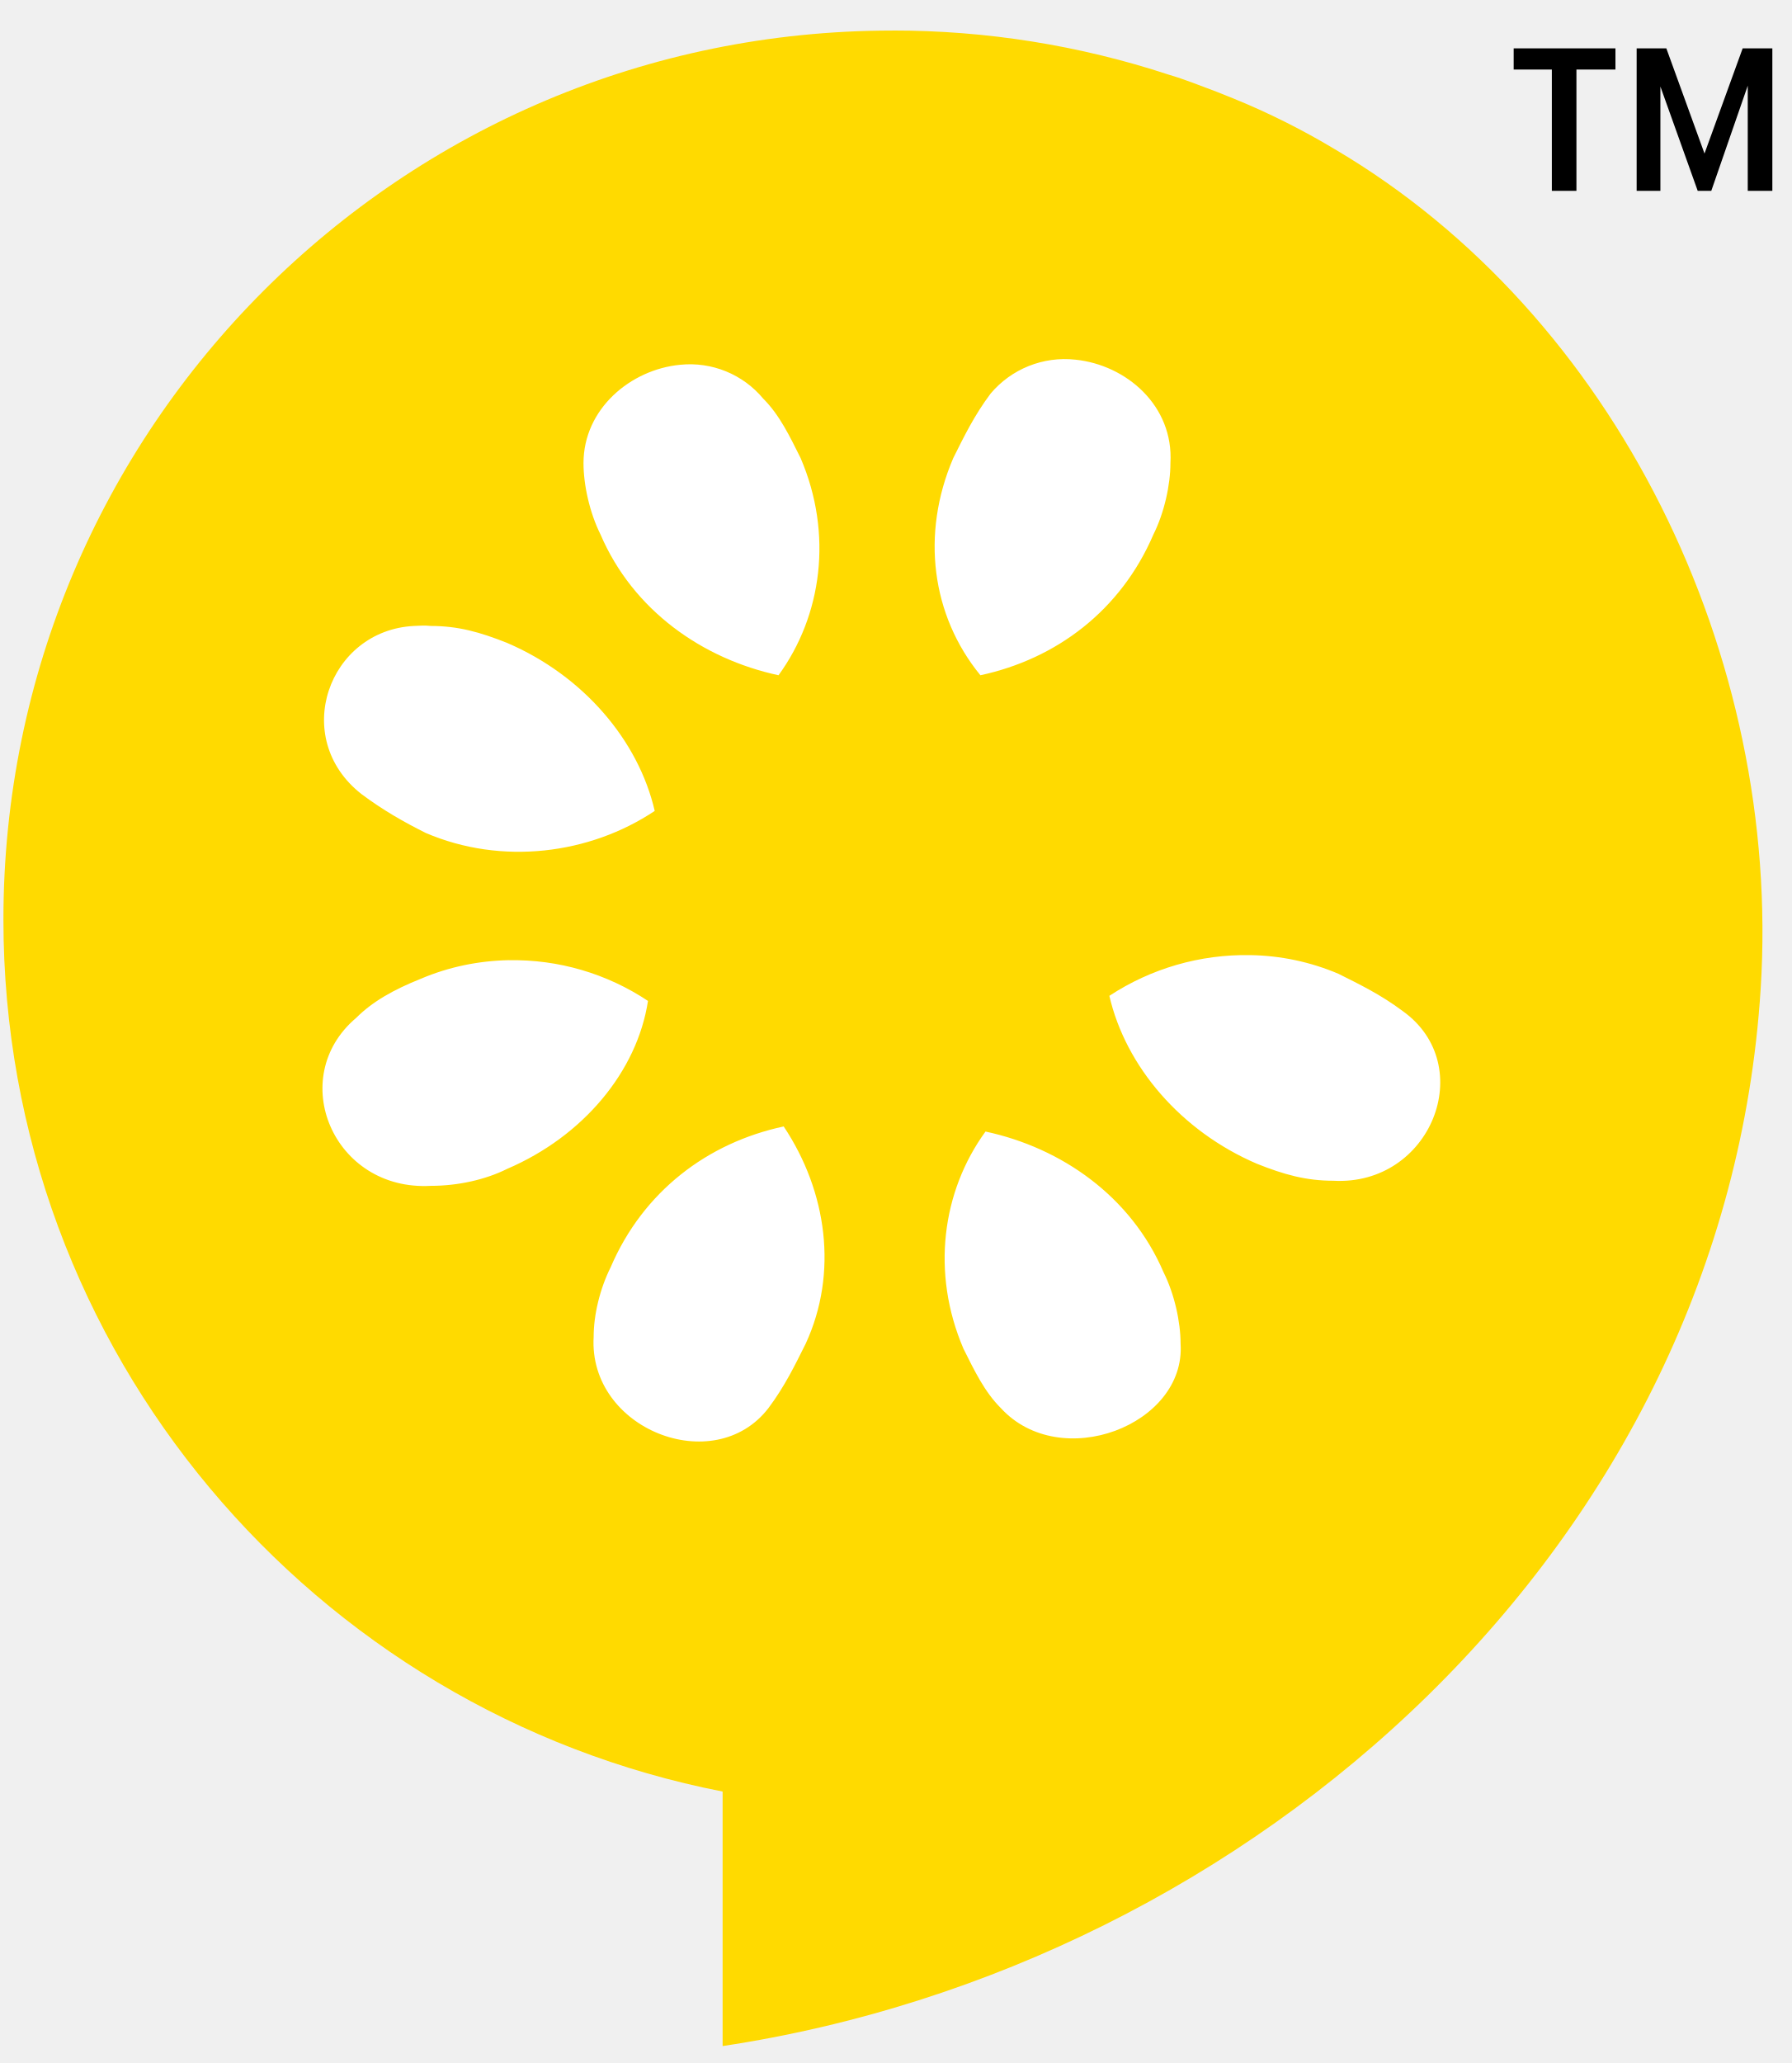
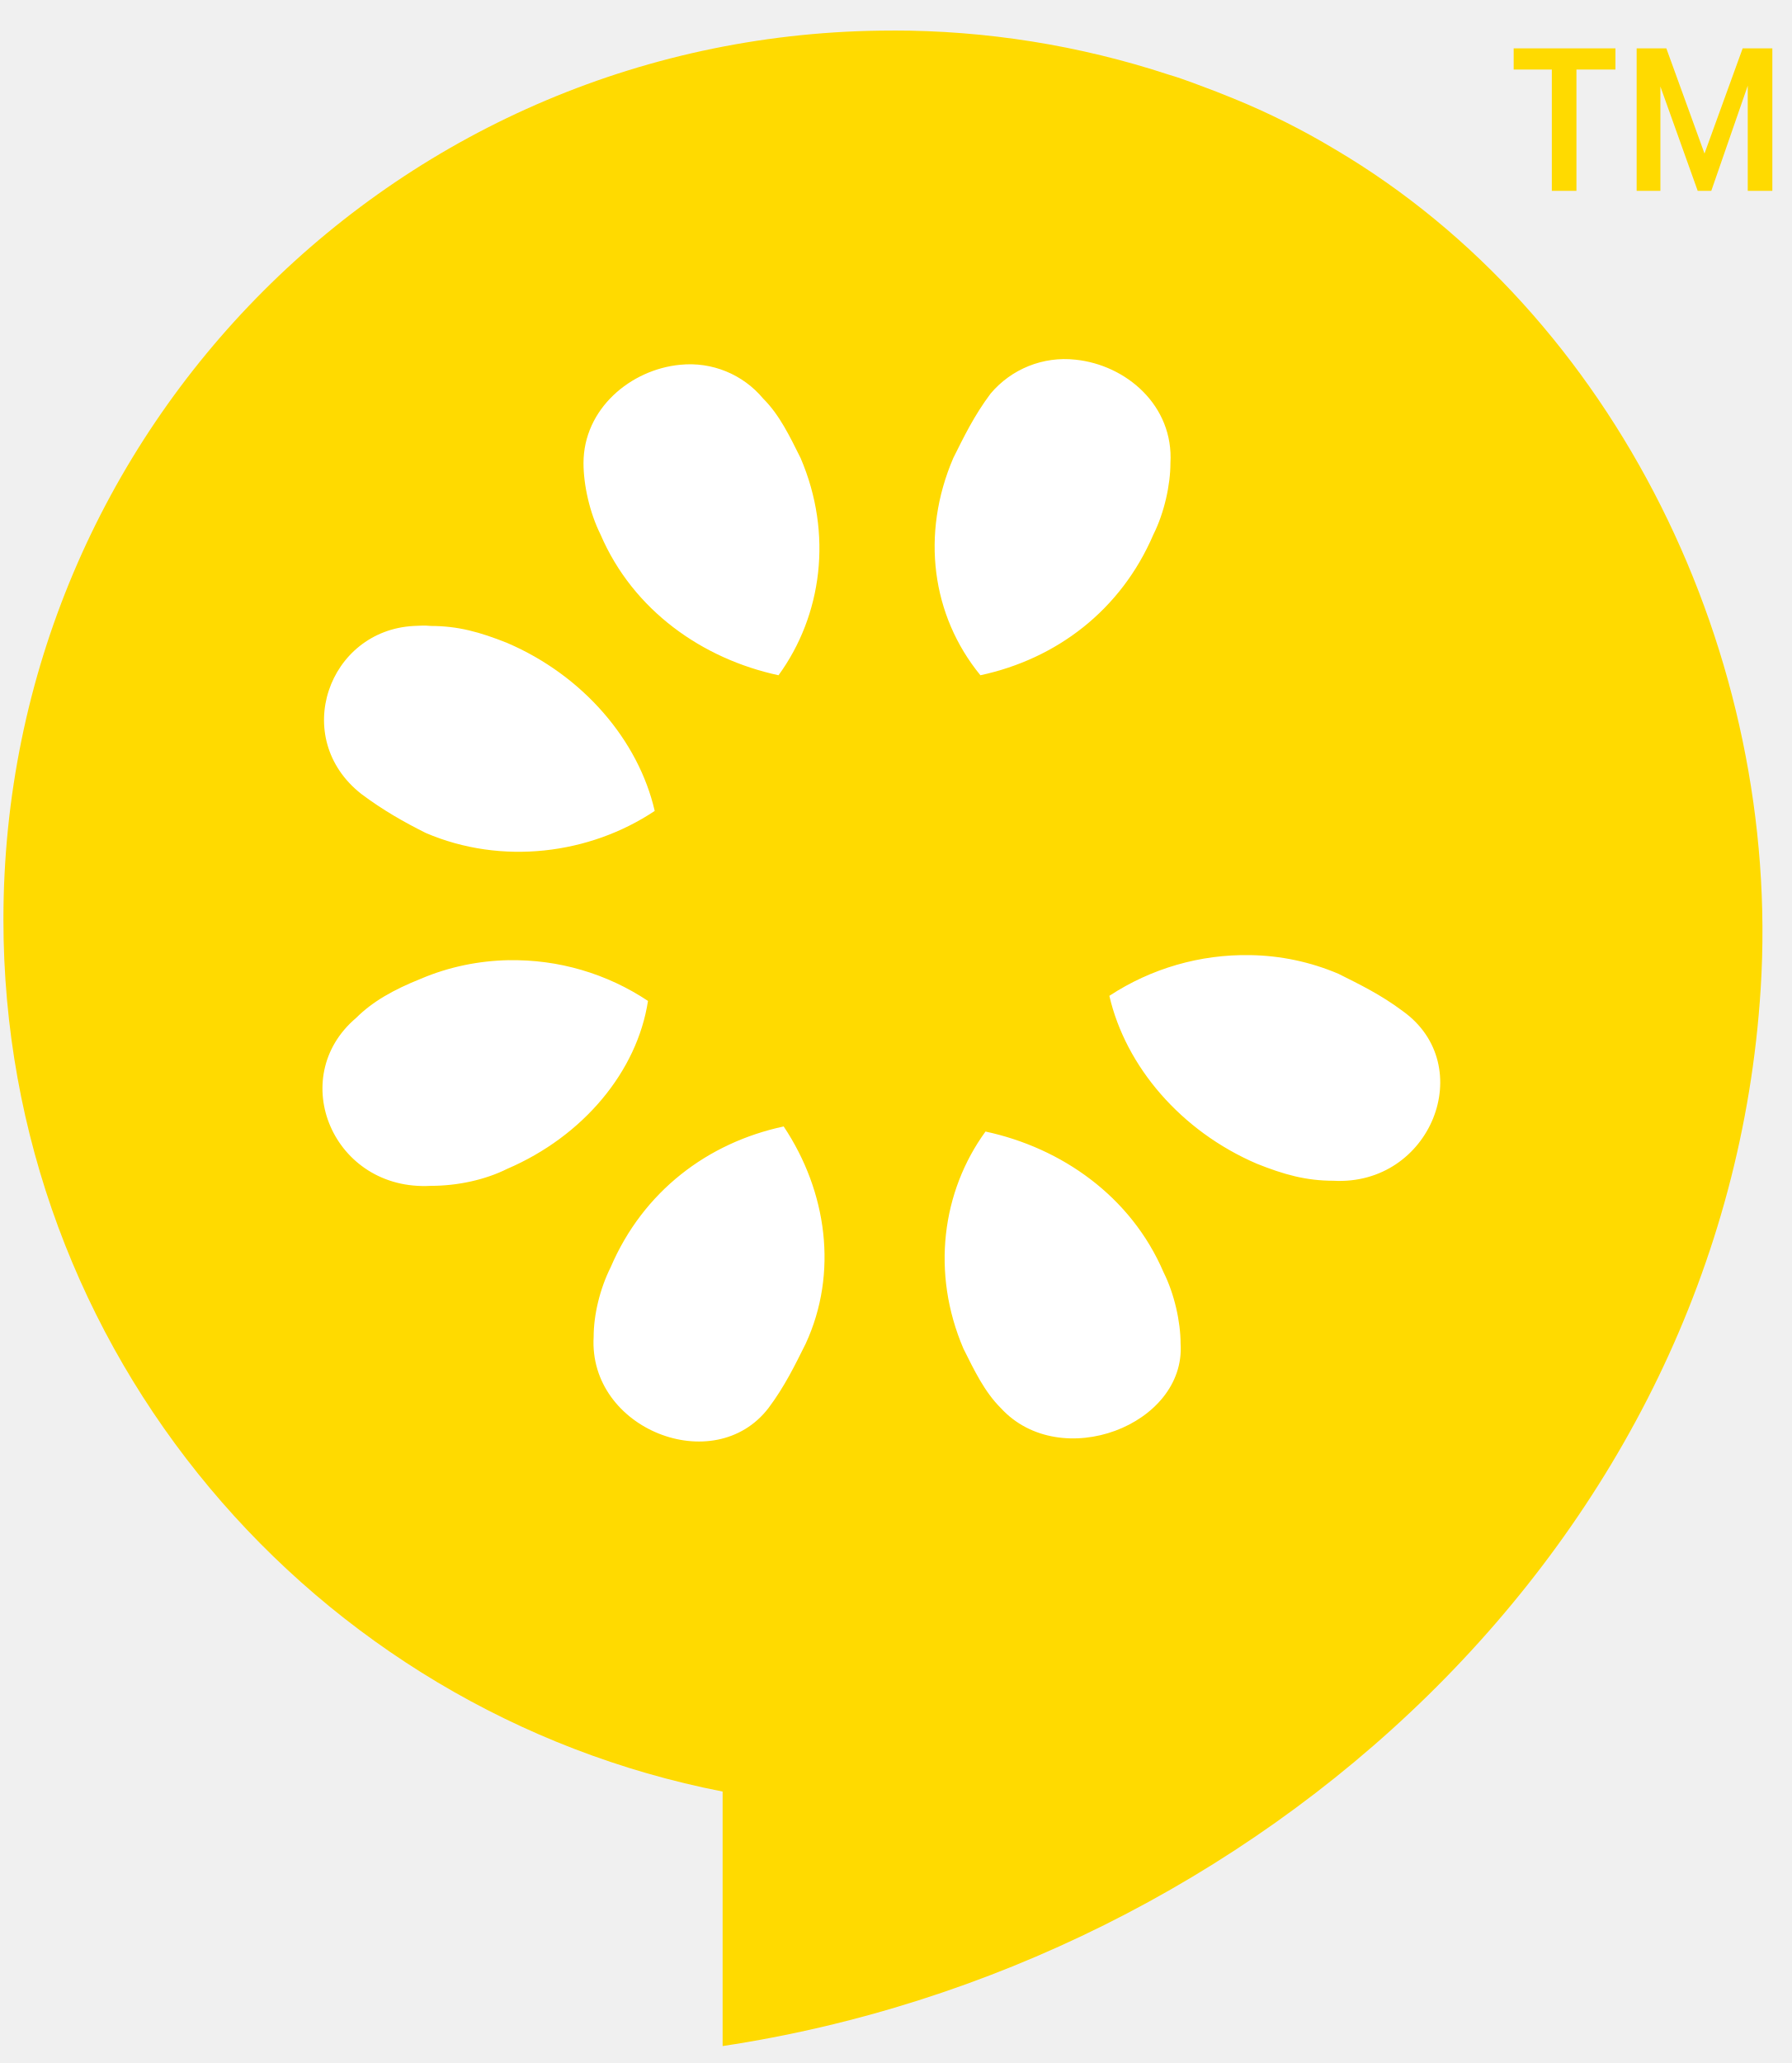
<svg xmlns="http://www.w3.org/2000/svg" width="33" height="38" viewBox="0 0 33 38">
  <g fill="none" fill-rule="evenodd">
    <path d="M16.438.563C7.386.563.063 7.886.063 16.938c0 7.968 5.712 14.589 13.25 16.062v4.688c9.8-1.478 18.477-9.257 19.124-19.47.39-6.146-2.674-12.421-7.843-15.468a13.62 13.62 0 0 0-1.875-.938l-.313-.125c-.287-.106-.577-.225-.875-.312a16.246 16.246 0 0 0-5.093-.813v.001z" fill="#ffda00" />
    <path d="M19.813 6.625a1.787 1.787 0 0 0-1.563.625c-.3.4-.488.787-.688 1.188-.6 1.4-.4 2.9.5 4 1.4-.3 2.588-1.194 3.188-2.594.2-.4.313-.913.313-1.313.062-1.062-.817-1.81-1.75-1.906zm-7.282.094c-.913.087-1.781.812-1.781 1.812 0 .4.113.913.313 1.313.6 1.4 1.88 2.293 3.28 2.594.8-1.1 1.007-2.6.407-4-.2-.4-.387-.794-.688-1.094a1.757 1.757 0 0 0-1.53-.625h-.001zM7.625 11.53c-1.577.081-2.281 2.063-.969 3.094.4.3.788.519 1.188.719 1.4.6 3.019.394 4.218-.406-.3-1.3-1.318-2.494-2.718-3.094-.5-.2-.906-.313-1.406-.313-.113-.012-.208-.005-.313 0zm15.406 6.063a4.574 4.574 0 0 0-2.593.75c.3 1.3 1.318 2.493 2.718 3.093.5.2.907.313 1.407.313 1.8.1 2.68-2.125 1.28-3.125-.4-.3-.787-.488-1.187-.688a4.32 4.32 0 0 0-1.625-.343zm-13.656.093c-.55.011-1.1.12-1.625.344-.5.2-.888.419-1.188.719-1.3 1.1-.425 3.194 1.375 3.094.5 0 1.007-.113 1.407-.313 1.4-.6 2.394-1.793 2.594-3.093a4.475 4.475 0 0 0-2.563-.75v-.001zm5.063 3.063c-1.4.3-2.588 1.194-3.188 2.594-.2.4-.313.881-.313 1.281-.1 1.7 2.22 2.613 3.22 1.313.3-.4.487-.788.687-1.188.6-1.3.394-2.8-.406-4zm3.718.094c-.8 1.1-1.006 2.6-.406 4 .2.4.387.793.688 1.093 1.1 1.2 3.412.313 3.312-1.187 0-.4-.113-.913-.313-1.313-.6-1.4-1.88-2.293-3.28-2.593h-.001z" fill="#FFF" />
-     <text id="™" font-family="Roboto-Regular, Roboto" font-size="10" fill="#000" transform="translate(0 -1)">
+     <text id="™" font-family="Roboto-Regular, Roboto" font-size="10" fill="#ffda00" transform="translate(0 -1)">
      <tspan x="27.373" y="9">™</tspan>
    </text>
  </g>
</svg>
